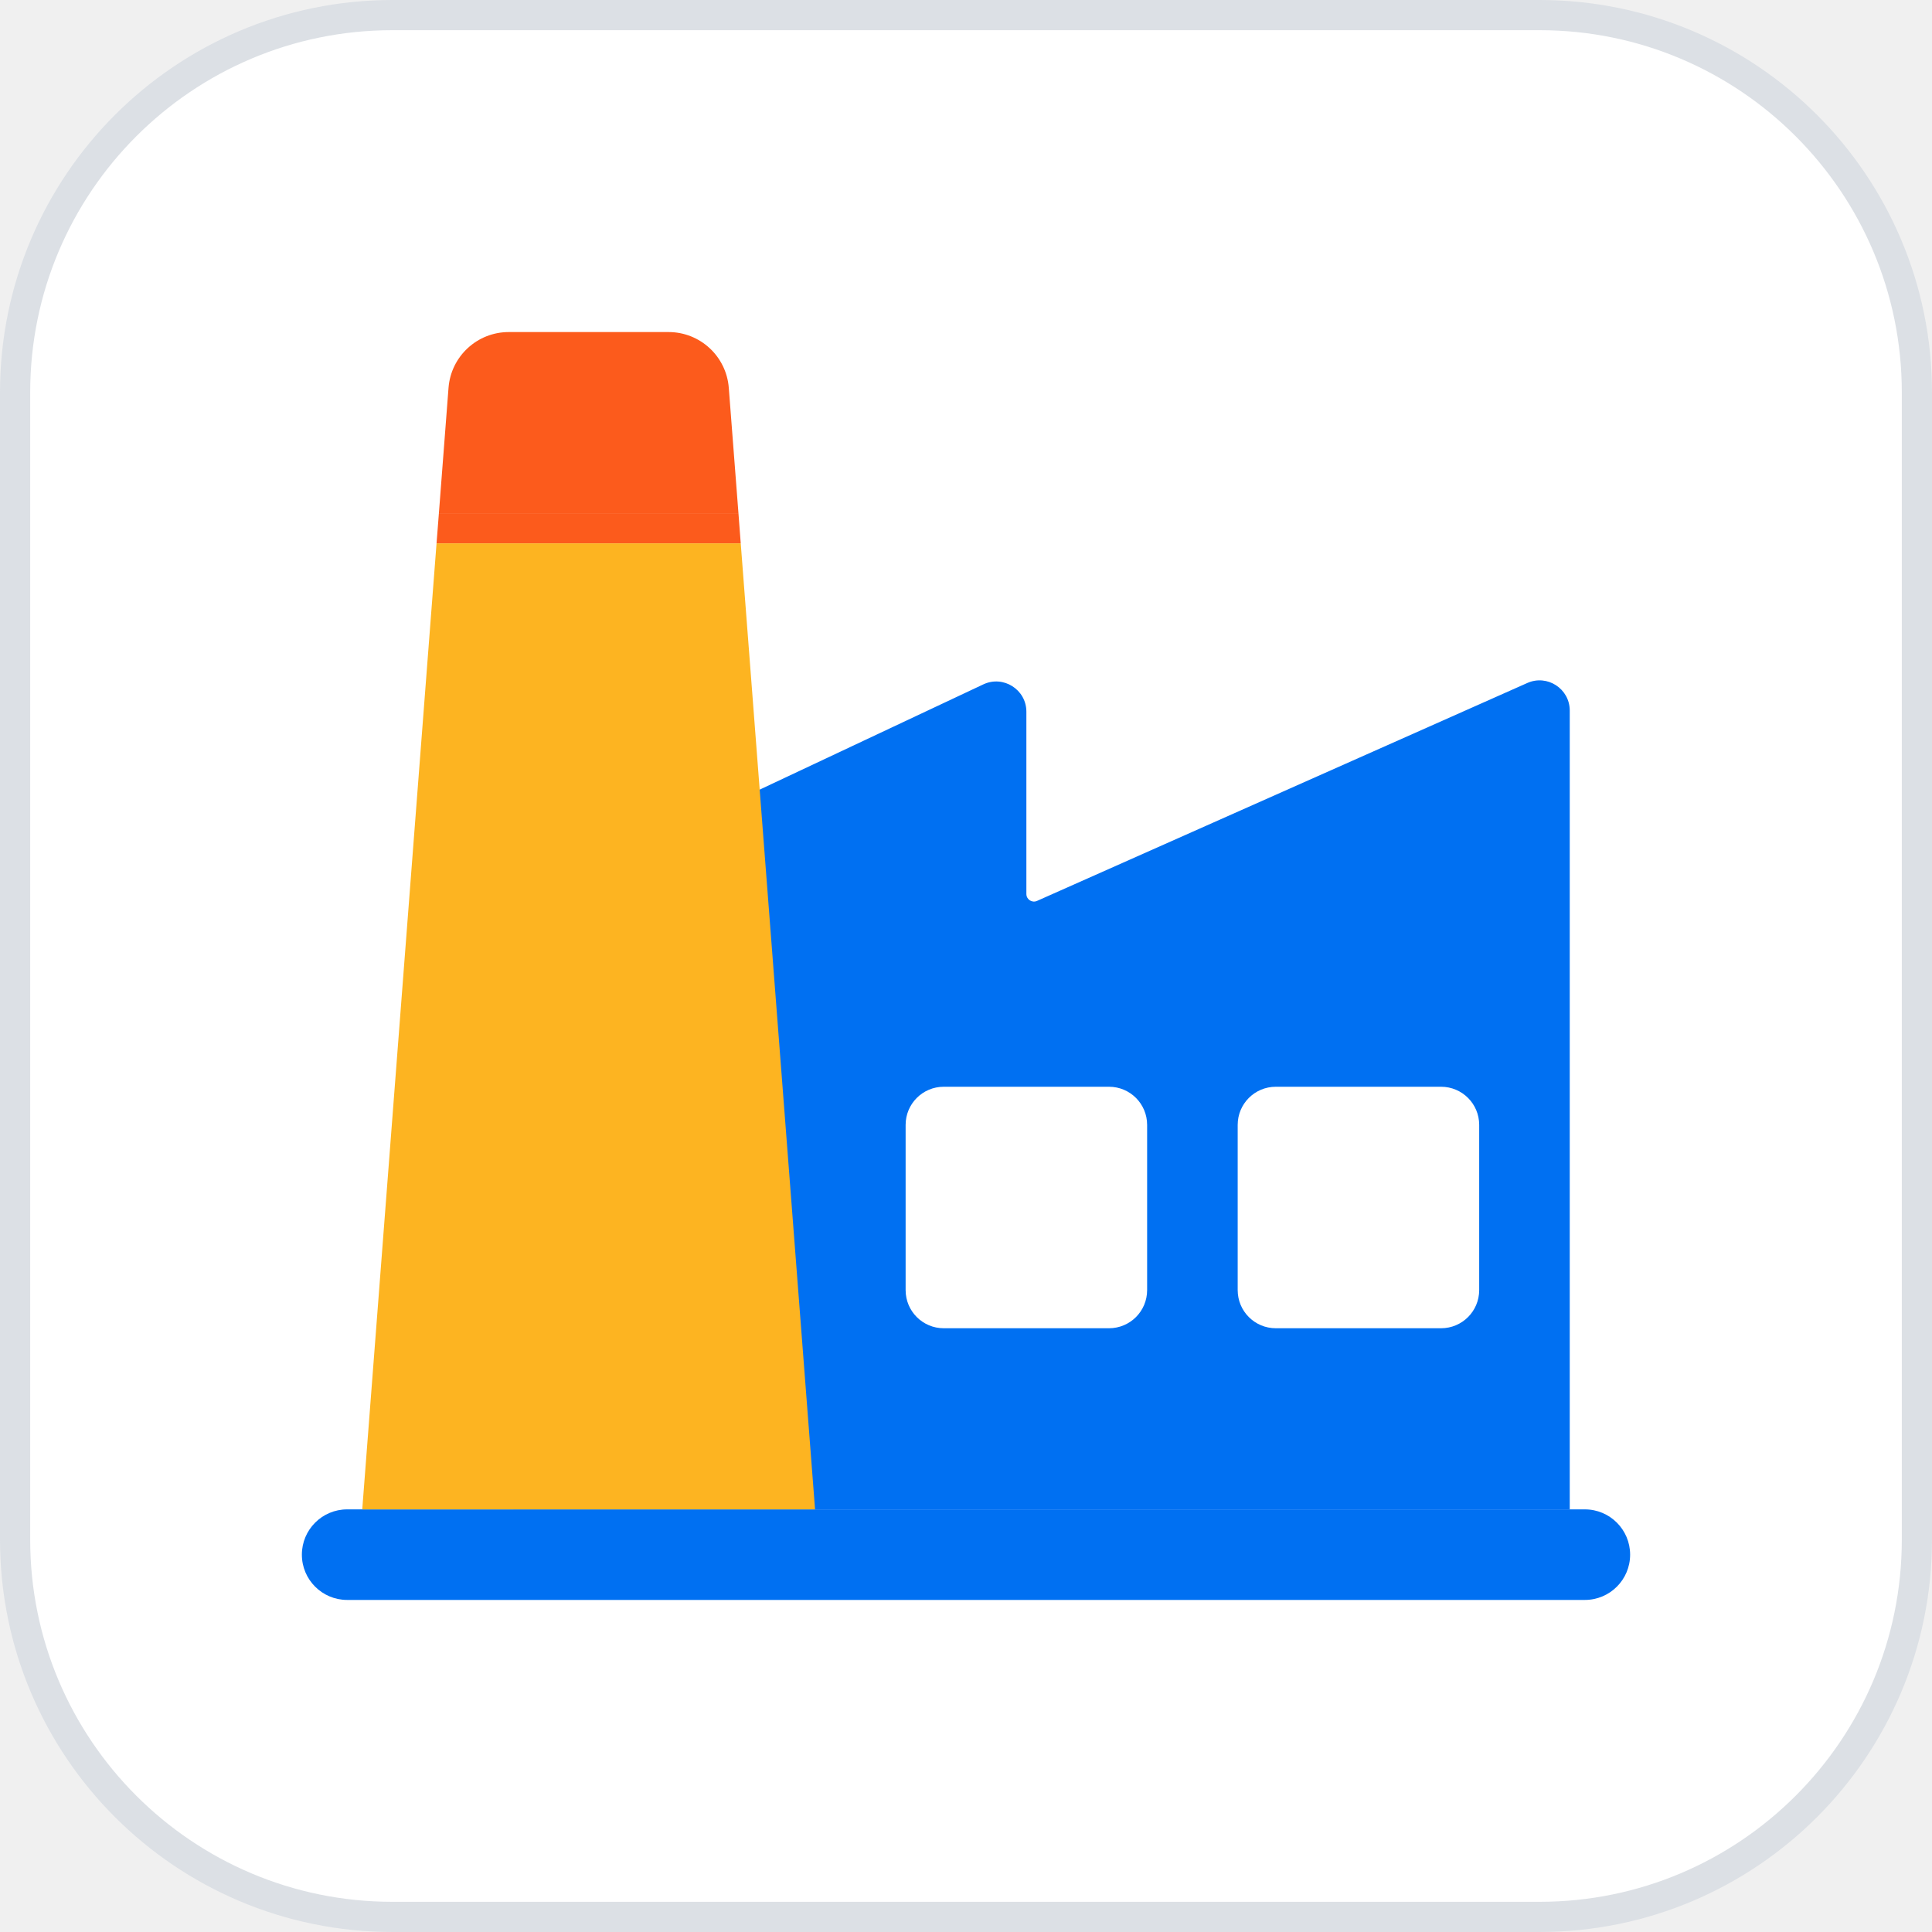
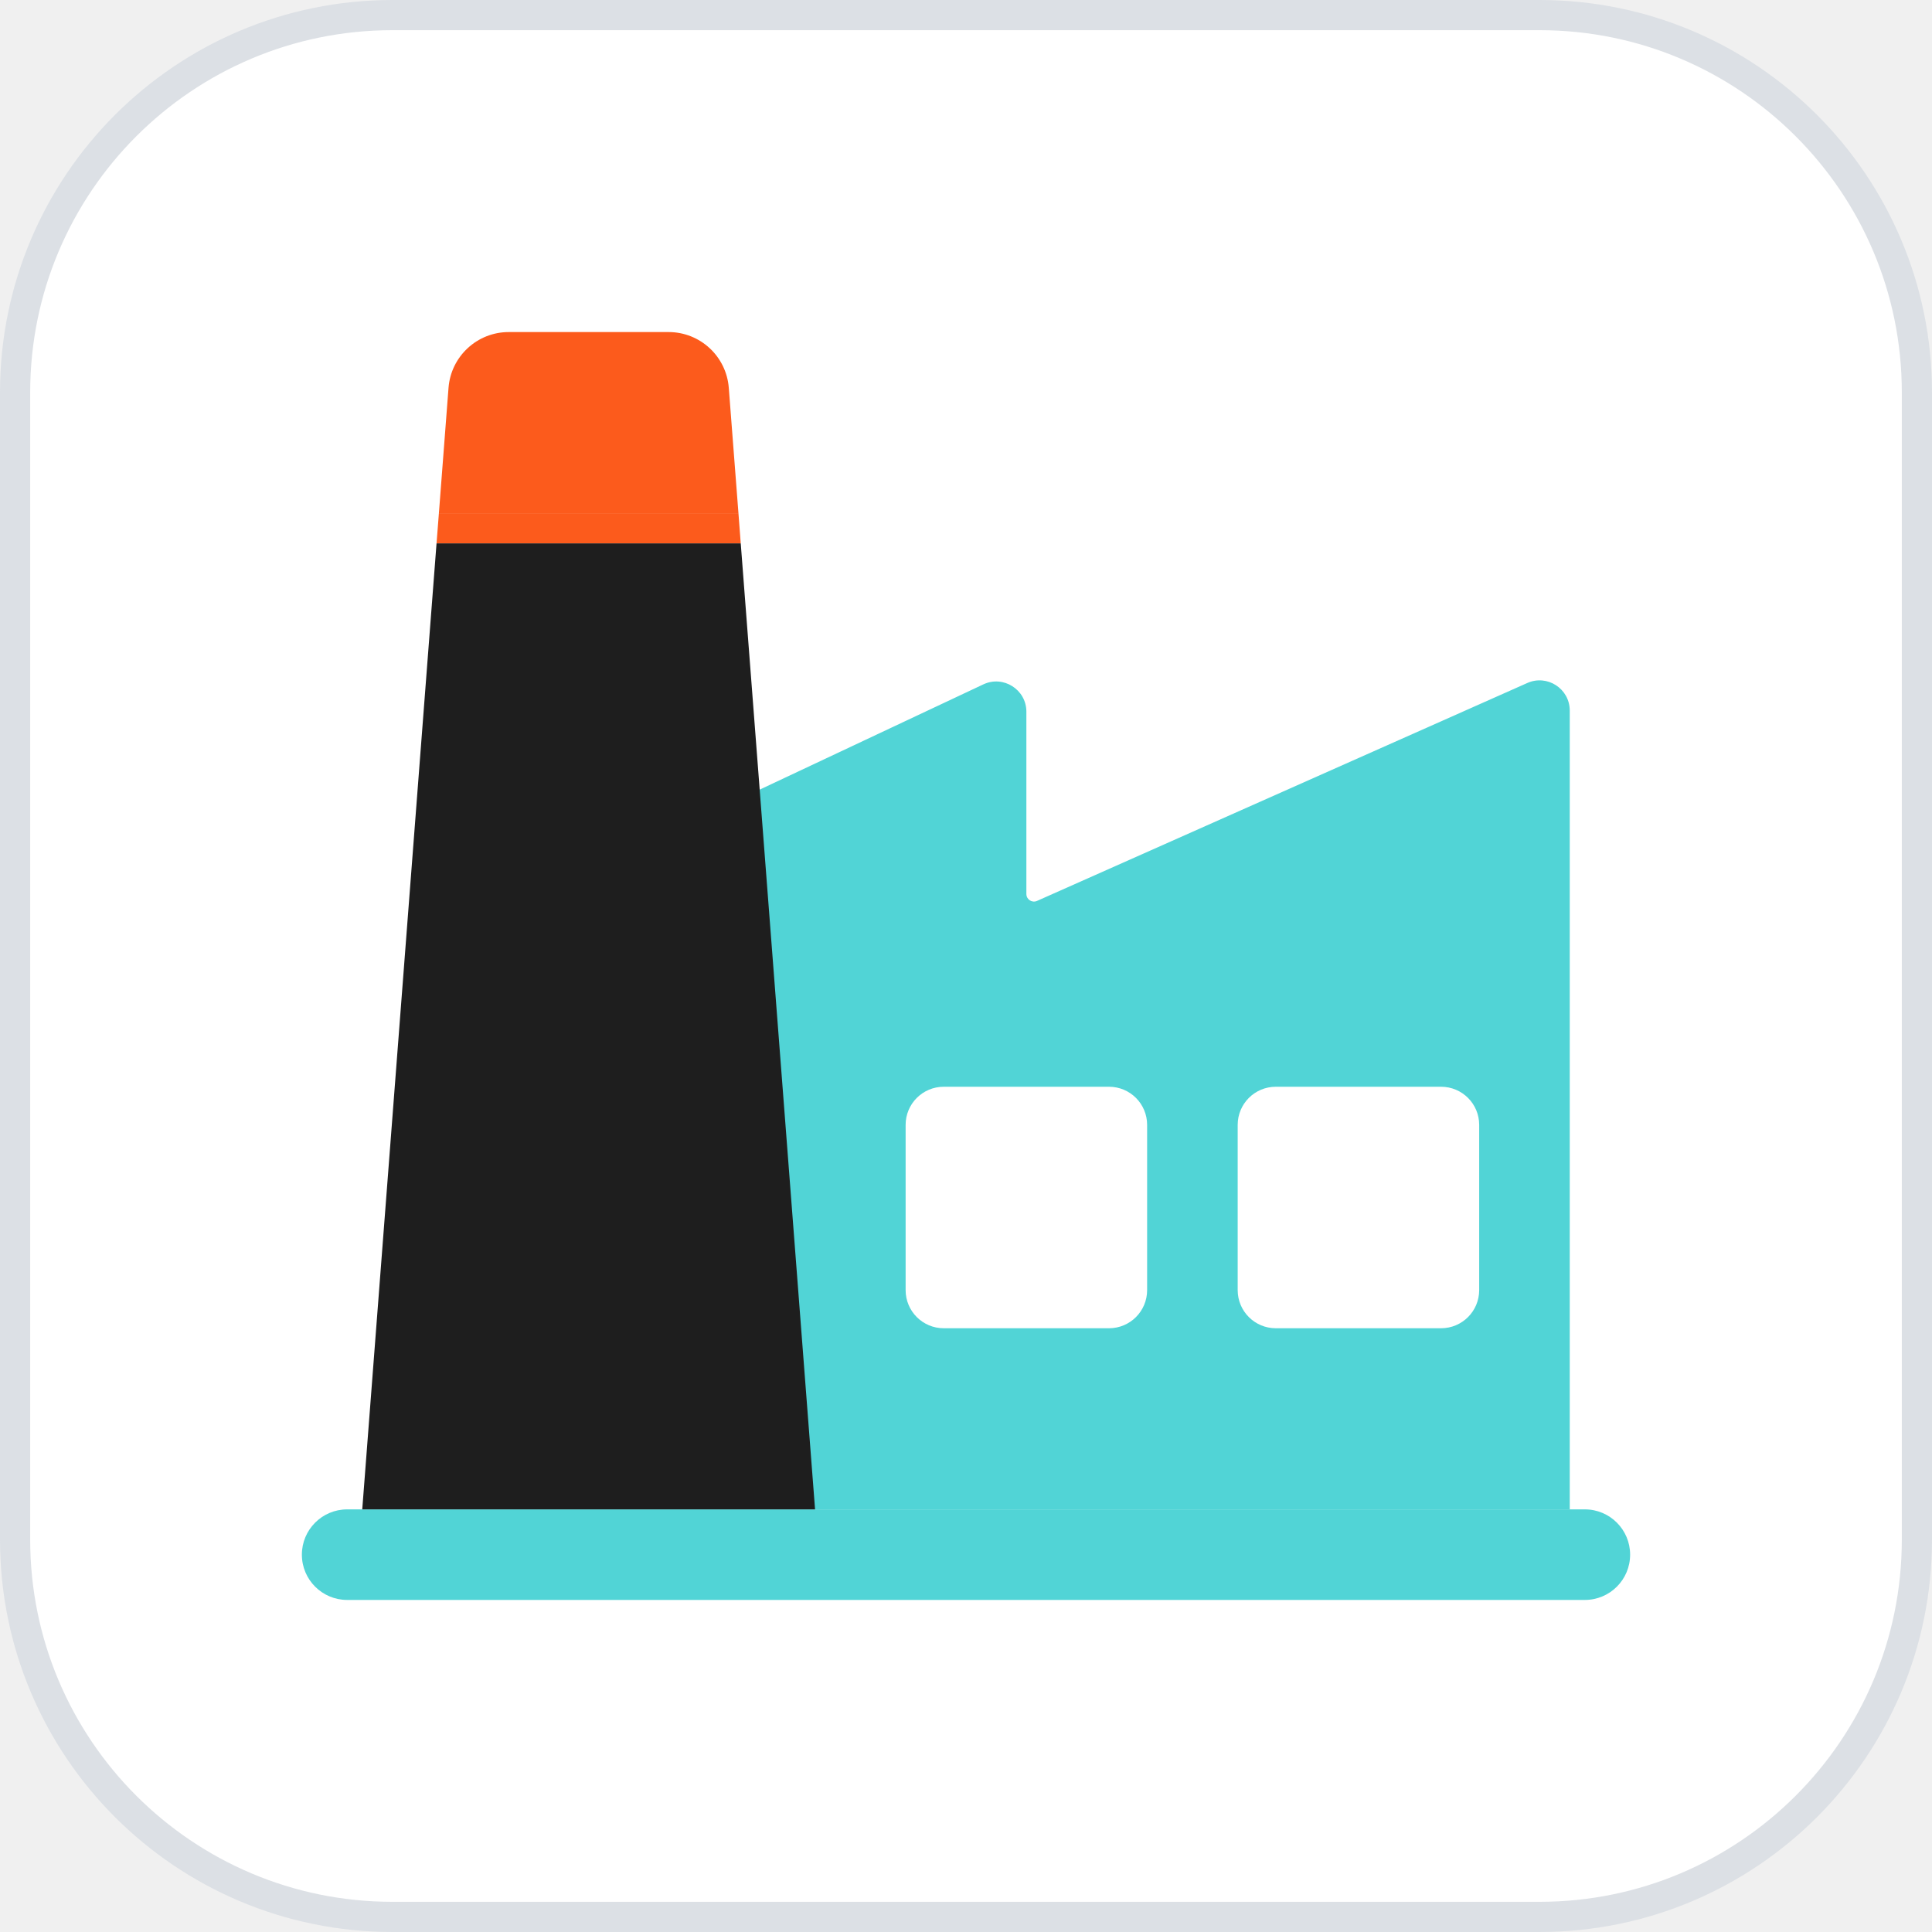
<svg xmlns="http://www.w3.org/2000/svg" width="64" height="64" viewBox="0 0 64 64" fill="none">
  <g clip-path="url(#clip0_3313_1301)">
    <path d="M51 0.5H13C6.096 0.5 0.5 6.096 0.5 13V51C0.5 57.904 6.096 63.5 13 63.5H51C57.904 63.5 63.5 57.904 63.5 51V13C63.5 6.096 57.904 0.5 51 0.5Z" fill="white" />
    <path d="M51 0.5H13C6.096 0.5 0.5 6.096 0.5 13V51C0.5 57.904 6.096 63.5 13 63.5H51C57.904 63.5 63.5 57.904 63.5 51V13C63.5 6.096 57.904 0.5 51 0.5Z" stroke="#DCE0E5" />
    <path d="M56 8H8V56H56V8Z" fill="white" />
-     <path d="M17 30L32.574 22.671C33.237 22.359 34 22.843 34 23.576V29.615C34 29.796 34.186 29.917 34.352 29.844L50.594 22.625C51.255 22.331 52 22.815 52 23.539V30V50H17V30Z" fill="#0070F2" />
-     <rect x="10" y="50" width="44" height="3" rx="1.5" fill="#0070F2" />
+     <path d="M17 30L32.574 22.671C33.237 22.359 34 22.843 34 23.576V29.615C34 29.796 34.186 29.917 34.352 29.844L50.594 22.625C51.255 22.331 52 22.815 52 23.539V30V50H17V30Z" fill="#51D4D6" />
+     <rect x="10" y="50" width="44" height="3" rx="1.5" fill="#51D4D6" />
    <path d="M36.737 36H31.263C30.565 36 30 36.565 30 37.263V42.737C30 43.435 30.565 44 31.263 44H36.737C37.435 44 38 43.435 38 42.737V37.263C38 36.565 37.435 36 36.737 36Z" fill="white" />
    <path d="M47.737 36H42.263C41.565 36 41 36.565 41 37.263V42.737C41 43.435 41.565 44 42.263 44H47.737C48.435 44 49 43.435 49 42.737V37.263C49 36.565 48.435 36 47.737 36Z" fill="white" />
    <path d="M24.462 17H14.539L14.461 18H24.538L24.462 17Z" fill="#FC5B1C" />
-     <path fill-rule="evenodd" clip-rule="evenodd" d="M14.461 18H24.538L27 50H12L14.461 18Z" fill="#FDB421" />
+     <path fill-rule="evenodd" clip-rule="evenodd" d="M14.461 18H24.538L27 50H12L14.461 18Z" fill="#1e1e1e" />
    <path d="M14.539 17H24.462L24.142 12.847C24.062 11.805 23.193 11 22.148 11H16.852C15.807 11 14.938 11.805 14.858 12.847L14.539 17Z" fill="#FC5B1C" />
  </g>
  <defs>
    <clipPath id="clip0_3313_1301">
      <rect width="64" height="64" fill="white" />
    </clipPath>
  </defs>
</svg>
